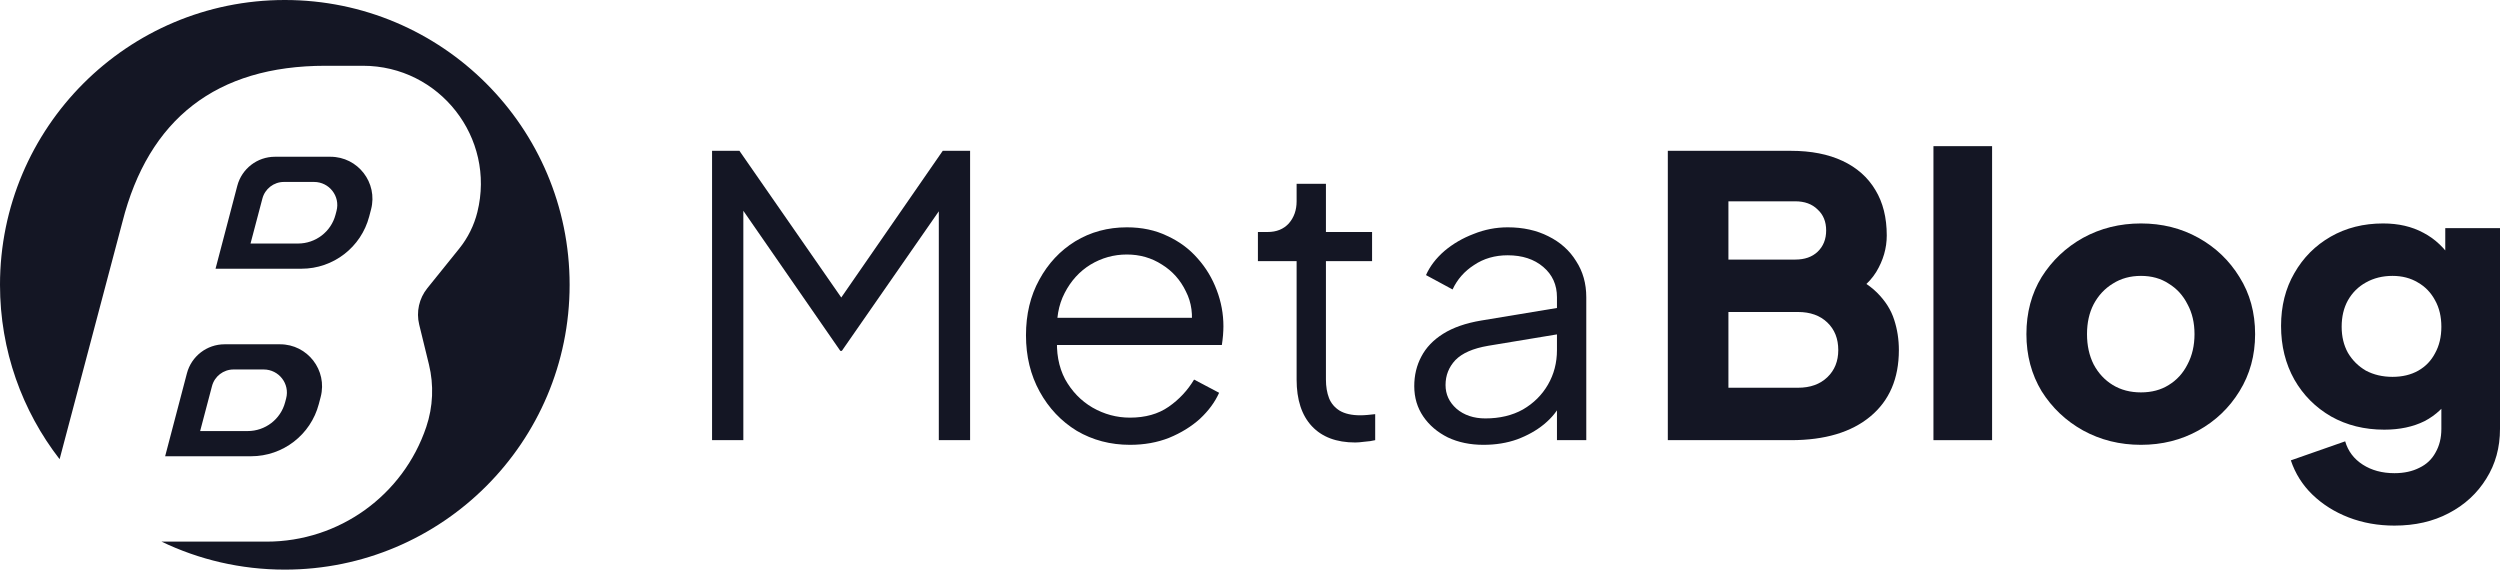
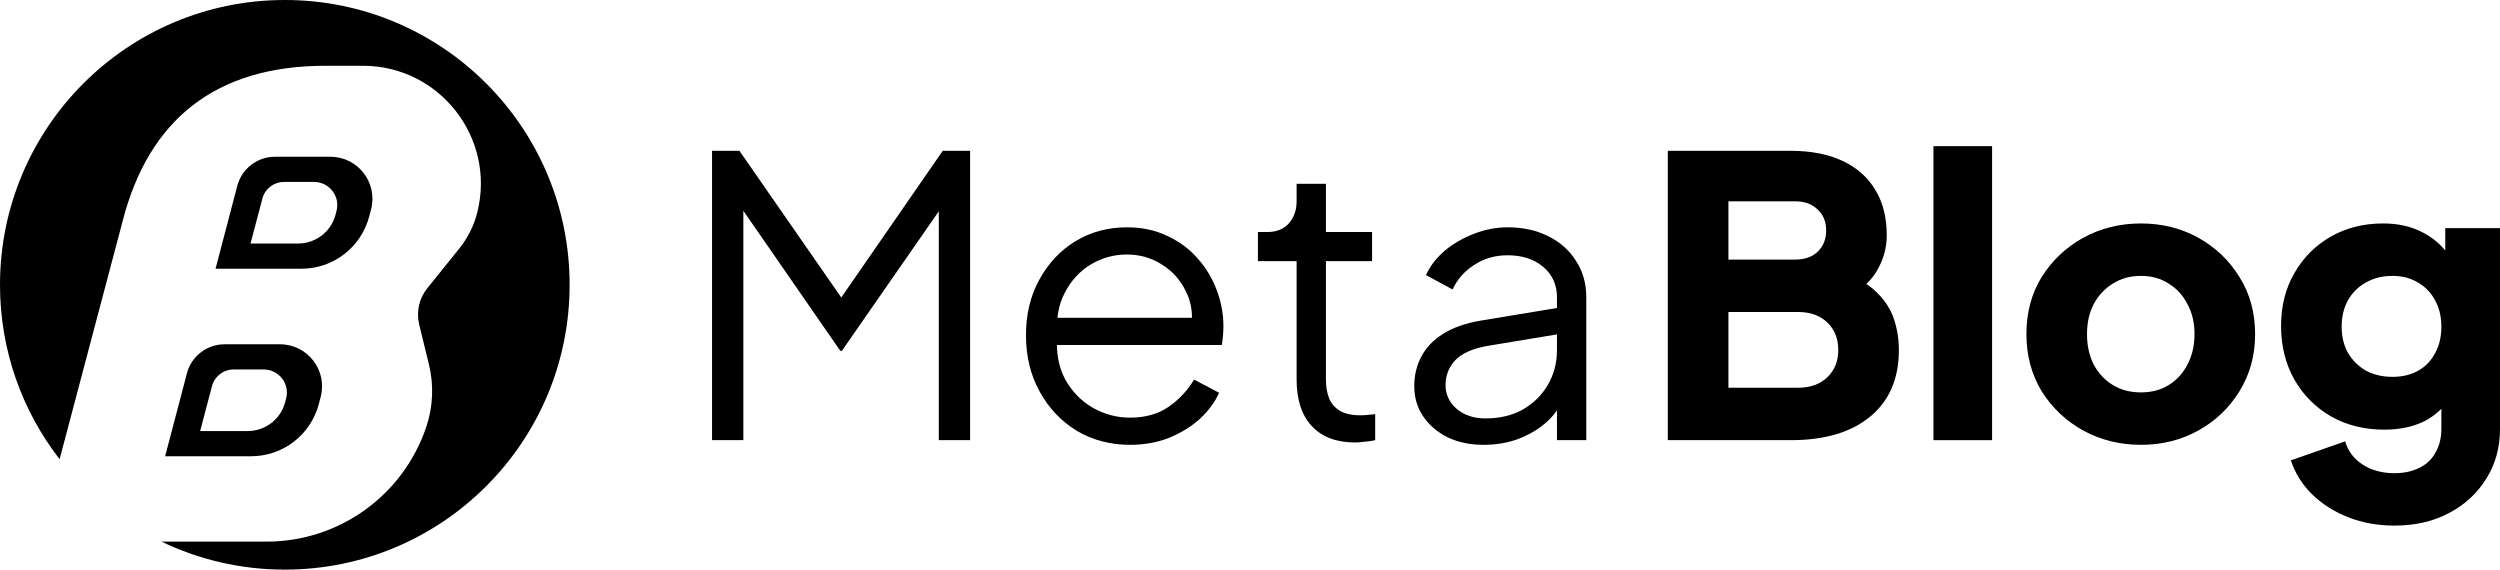
<svg xmlns="http://www.w3.org/2000/svg" width="158" height="36" viewBox="0 0 158 36" fill="none">
-   <path d="M45.002 27.818V9.532H46.732L53.65 19.497H52.687L59.581 9.532H61.31V27.818H59.333V12.183L59.976 12.428L53.206 22.173H53.107L46.361 12.428L46.979 12.183V27.818H45.002Z" fill="#141624" />
-   <path d="M71.414 28.113C70.179 28.113 69.059 27.818 68.054 27.229C67.066 26.624 66.283 25.797 65.707 24.75C65.13 23.703 64.842 22.516 64.842 21.191C64.842 19.866 65.122 18.695 65.682 17.681C66.242 16.65 67 15.84 67.955 15.251C68.927 14.662 70.014 14.367 71.217 14.367C72.172 14.367 73.02 14.547 73.762 14.907C74.519 15.251 75.162 15.726 75.689 16.331C76.216 16.92 76.62 17.591 76.9 18.344C77.18 19.08 77.32 19.841 77.32 20.626C77.32 20.79 77.311 20.978 77.295 21.191C77.278 21.387 77.254 21.592 77.221 21.805H66.028V20.086H76.158L75.269 20.823C75.417 19.923 75.31 19.121 74.948 18.417C74.602 17.697 74.099 17.133 73.44 16.724C72.781 16.298 72.04 16.085 71.217 16.085C70.393 16.085 69.627 16.298 68.919 16.724C68.227 17.149 67.683 17.746 67.288 18.515C66.893 19.268 66.736 20.168 66.819 21.215C66.736 22.263 66.901 23.179 67.313 23.965C67.741 24.734 68.317 25.331 69.042 25.756C69.784 26.182 70.574 26.395 71.414 26.395C72.386 26.395 73.201 26.166 73.86 25.707C74.519 25.249 75.055 24.676 75.466 23.989L77.048 24.824C76.784 25.413 76.381 25.961 75.837 26.468C75.293 26.959 74.643 27.36 73.885 27.671C73.144 27.965 72.32 28.113 71.414 28.113Z" fill="#141624" />
-   <path d="M85.652 27.965C84.466 27.965 83.552 27.622 82.909 26.934C82.267 26.247 81.946 25.265 81.946 23.989V16.503H79.5V14.662H80.118C80.677 14.662 81.122 14.482 81.452 14.122C81.781 13.745 81.946 13.279 81.946 12.723V11.618H83.799V14.662H86.715V16.503H83.799V23.989C83.799 24.431 83.865 24.824 83.997 25.167C84.129 25.494 84.351 25.756 84.664 25.953C84.993 26.149 85.43 26.247 85.973 26.247C86.105 26.247 86.262 26.239 86.443 26.223C86.624 26.206 86.781 26.19 86.912 26.174V27.818C86.715 27.867 86.492 27.9 86.245 27.916C85.998 27.949 85.8 27.965 85.652 27.965Z" fill="#141624" />
-   <path d="M93.755 28.113C92.915 28.113 92.165 27.957 91.506 27.646C90.847 27.319 90.329 26.877 89.95 26.321C89.571 25.765 89.381 25.126 89.381 24.406C89.381 23.719 89.53 23.097 89.826 22.541C90.123 21.968 90.584 21.485 91.21 21.093C91.836 20.7 92.635 20.422 93.607 20.258L98.795 19.399V21.068L94.051 21.854C93.096 22.017 92.404 22.32 91.976 22.762C91.564 23.204 91.358 23.727 91.358 24.333C91.358 24.922 91.589 25.421 92.05 25.83C92.528 26.239 93.137 26.444 93.878 26.444C94.784 26.444 95.575 26.256 96.25 25.879C96.926 25.486 97.453 24.963 97.832 24.308C98.211 23.654 98.4 22.925 98.4 22.124V18.785C98.4 18 98.112 17.362 97.535 16.871C96.959 16.38 96.209 16.134 95.287 16.134C94.48 16.134 93.771 16.339 93.162 16.748C92.552 17.141 92.099 17.656 91.803 18.294L90.123 17.386C90.37 16.83 90.757 16.323 91.284 15.864C91.828 15.406 92.445 15.046 93.137 14.784C93.829 14.506 94.546 14.367 95.287 14.367C96.259 14.367 97.115 14.556 97.856 14.932C98.614 15.308 99.199 15.832 99.611 16.503C100.039 17.157 100.253 17.918 100.253 18.785V27.818H98.4V25.192L98.672 25.462C98.441 25.953 98.079 26.403 97.585 26.812C97.107 27.204 96.539 27.524 95.88 27.769C95.237 27.998 94.529 28.113 93.755 28.113Z" fill="#141624" />
-   <path d="M105.406 27.818V9.532H113.189C114.458 9.532 115.545 9.745 116.451 10.17C117.357 10.595 118.049 11.209 118.526 12.011C119.004 12.796 119.243 13.754 119.243 14.883C119.243 15.685 119.021 16.454 118.576 17.19C118.131 17.91 117.398 18.515 116.377 19.006V17.141C117.349 17.517 118.098 17.967 118.625 18.491C119.152 19.015 119.515 19.587 119.712 20.209C119.91 20.815 120.009 21.453 120.009 22.124C120.009 23.924 119.408 25.323 118.205 26.321C117.003 27.319 115.331 27.818 113.189 27.818H105.406ZM109.236 24.505H113.634C114.408 24.505 115.026 24.284 115.487 23.842C115.949 23.4 116.179 22.827 116.179 22.124C116.179 21.404 115.949 20.823 115.487 20.381C115.026 19.939 114.408 19.718 113.634 19.718H109.236V24.505ZM109.236 16.405H113.461C114.054 16.405 114.524 16.241 114.87 15.914C115.232 15.57 115.413 15.12 115.413 14.564C115.413 14.007 115.232 13.566 114.87 13.238C114.524 12.895 114.054 12.723 113.461 12.723H109.236V16.405Z" fill="#141624" />
-   <path d="M122.194 27.818V9.237H125.9V27.818H122.194Z" fill="#141624" />
-   <path d="M135.308 28.113C133.974 28.113 132.755 27.81 131.651 27.205C130.564 26.599 129.691 25.773 129.032 24.726C128.39 23.662 128.069 22.459 128.069 21.117C128.069 19.759 128.39 18.556 129.032 17.509C129.691 16.462 130.564 15.636 131.651 15.03C132.755 14.425 133.974 14.122 135.308 14.122C136.643 14.122 137.853 14.425 138.941 15.03C140.028 15.636 140.892 16.462 141.535 17.509C142.194 18.556 142.523 19.759 142.523 21.117C142.523 22.459 142.194 23.662 141.535 24.726C140.892 25.773 140.028 26.599 138.941 27.205C137.853 27.81 136.643 28.113 135.308 28.113ZM135.308 24.799C135.984 24.799 136.568 24.644 137.063 24.333C137.573 24.022 137.969 23.588 138.249 23.032C138.545 22.476 138.693 21.837 138.693 21.117C138.693 20.397 138.545 19.767 138.249 19.227C137.969 18.671 137.573 18.237 137.063 17.926C136.568 17.599 135.984 17.436 135.308 17.436C134.633 17.436 134.04 17.599 133.529 17.926C133.019 18.237 132.615 18.671 132.319 19.227C132.039 19.767 131.899 20.397 131.899 21.117C131.899 21.837 132.039 22.476 132.319 23.032C132.615 23.588 133.019 24.022 133.529 24.333C134.04 24.644 134.633 24.799 135.308 24.799Z" fill="#141624" />
-   <path d="M151.329 33.218C150.291 33.218 149.327 33.046 148.438 32.703C147.548 32.359 146.782 31.876 146.14 31.255C145.514 30.649 145.061 29.929 144.781 29.095L148.215 27.892C148.396 28.514 148.767 29.005 149.327 29.365C149.887 29.725 150.554 29.905 151.329 29.905C151.938 29.905 152.465 29.79 152.91 29.561C153.355 29.348 153.692 29.029 153.923 28.604C154.17 28.178 154.294 27.679 154.294 27.106V24.038L155.01 24.922C154.549 25.675 153.956 26.239 153.231 26.616C152.506 26.976 151.658 27.155 150.686 27.155C149.434 27.155 148.314 26.877 147.326 26.321C146.337 25.748 145.563 24.971 145.003 23.989C144.443 22.991 144.163 21.862 144.163 20.602C144.163 19.342 144.443 18.229 145.003 17.264C145.563 16.282 146.329 15.513 147.301 14.956C148.273 14.4 149.377 14.122 150.612 14.122C151.584 14.122 152.432 14.318 153.157 14.711C153.882 15.087 154.499 15.668 155.01 16.454L154.541 17.337V14.416H158V27.106C158 28.285 157.712 29.332 157.135 30.248C156.558 31.181 155.768 31.909 154.763 32.433C153.775 32.956 152.63 33.218 151.329 33.218ZM151.205 23.817C151.831 23.817 152.375 23.686 152.836 23.425C153.297 23.163 153.651 22.795 153.898 22.32C154.162 21.846 154.294 21.289 154.294 20.651C154.294 20.013 154.162 19.456 153.898 18.982C153.635 18.491 153.272 18.115 152.811 17.853C152.35 17.575 151.814 17.436 151.205 17.436C150.579 17.436 150.019 17.575 149.525 17.853C149.047 18.115 148.668 18.491 148.388 18.982C148.125 19.456 147.993 20.013 147.993 20.651C147.993 21.273 148.125 21.821 148.388 22.296C148.668 22.77 149.047 23.146 149.525 23.425C150.019 23.686 150.579 23.817 151.205 23.817Z" fill="#141624" />
-   <path d="M18 36C27.941 36 36 27.941 36 18C36 8.059 27.941 0 18 0C8.059 0 0 8.059 0 18C0 22.152 1.406 25.976 3.767 29.021L7.736 14.03C9.387 7.523 13.676 4.157 20.562 4.157H22.936C27.779 4.157 31.335 8.703 30.17 13.403C29.961 14.246 29.57 15.033 29.025 15.71L27.005 18.217C26.486 18.861 26.297 19.709 26.493 20.512L27.109 23.034C27.428 24.339 27.369 25.708 26.941 26.981C25.483 31.313 21.423 34.231 16.852 34.231H10.209C12.566 35.365 15.209 36 18 36Z" fill="#141624" />
-   <path fill-rule="evenodd" clip-rule="evenodd" d="M17.7 21.759H14.193C13.075 21.759 12.097 22.514 11.813 23.595L10.437 28.835H15.871C17.881 28.835 19.638 27.48 20.149 25.536L20.267 25.087C20.708 23.404 19.439 21.759 17.7 21.759ZM16.665 23.351H14.759C14.121 23.351 13.562 23.781 13.399 24.399L12.649 27.243H15.653C16.765 27.243 17.736 26.498 18.019 25.428L18.084 25.181C18.328 24.256 17.626 23.351 16.665 23.351Z" fill="#141624" />
-   <path fill-rule="evenodd" clip-rule="evenodd" d="M14.997 11.743C15.281 10.661 16.259 9.907 17.377 9.907H20.884C22.623 9.907 23.892 11.552 23.451 13.234L23.333 13.683C22.823 15.627 21.065 16.983 19.055 16.983H13.622L14.997 11.743ZM16.584 12.546C16.747 11.929 17.305 11.499 17.943 11.499H19.849C20.811 11.499 21.512 12.404 21.268 13.329L21.203 13.576C20.921 14.645 19.949 15.391 18.837 15.391H15.833L16.584 12.546Z" fill="#141624" />
+   <path d="M45.002 27.818V9.532H46.732L53.65 19.497H52.687L59.581 9.532H61.31V27.818H59.333V12.183L59.976 12.428L53.206 22.173H53.107L46.361 12.428L46.979 12.183V27.818H45.002Z" fill="currentColor" />
+   <path d="M71.414 28.113C70.179 28.113 69.059 27.818 68.054 27.229C67.066 26.624 66.283 25.797 65.707 24.75C65.13 23.703 64.842 22.516 64.842 21.191C64.842 19.866 65.122 18.695 65.682 17.681C66.242 16.65 67 15.84 67.955 15.251C68.927 14.662 70.014 14.367 71.217 14.367C72.172 14.367 73.02 14.547 73.762 14.907C74.519 15.251 75.162 15.726 75.689 16.331C76.216 16.92 76.62 17.591 76.9 18.344C77.18 19.08 77.32 19.841 77.32 20.626C77.32 20.79 77.311 20.978 77.295 21.191C77.278 21.387 77.254 21.592 77.221 21.805H66.028V20.086H76.158L75.269 20.823C75.417 19.923 75.31 19.121 74.948 18.417C74.602 17.697 74.099 17.133 73.44 16.724C72.781 16.298 72.04 16.085 71.217 16.085C70.393 16.085 69.627 16.298 68.919 16.724C68.227 17.149 67.683 17.746 67.288 18.515C66.893 19.268 66.736 20.168 66.819 21.215C66.736 22.263 66.901 23.179 67.313 23.965C67.741 24.734 68.317 25.331 69.042 25.756C69.784 26.182 70.574 26.395 71.414 26.395C72.386 26.395 73.201 26.166 73.86 25.707C74.519 25.249 75.055 24.676 75.466 23.989L77.048 24.824C76.784 25.413 76.381 25.961 75.837 26.468C75.293 26.959 74.643 27.36 73.885 27.671C73.144 27.965 72.32 28.113 71.414 28.113Z" fill="currentColor" />
+   <path d="M85.652 27.965C84.466 27.965 83.552 27.622 82.909 26.934C82.267 26.247 81.946 25.265 81.946 23.989V16.503H79.5V14.662H80.118C80.677 14.662 81.122 14.482 81.452 14.122C81.781 13.745 81.946 13.279 81.946 12.723V11.618H83.799V14.662H86.715V16.503H83.799V23.989C83.799 24.431 83.865 24.824 83.997 25.167C84.129 25.494 84.351 25.756 84.664 25.953C84.993 26.149 85.43 26.247 85.973 26.247C86.105 26.247 86.262 26.239 86.443 26.223C86.624 26.206 86.781 26.19 86.912 26.174V27.818C86.715 27.867 86.492 27.9 86.245 27.916C85.998 27.949 85.8 27.965 85.652 27.965Z" fill="currentColor" />
+   <path d="M93.755 28.113C92.915 28.113 92.165 27.957 91.506 27.646C90.847 27.319 90.329 26.877 89.95 26.321C89.571 25.765 89.381 25.126 89.381 24.406C89.381 23.719 89.53 23.097 89.826 22.541C90.123 21.968 90.584 21.485 91.21 21.093C91.836 20.7 92.635 20.422 93.607 20.258L98.795 19.399V21.068L94.051 21.854C93.096 22.017 92.404 22.32 91.976 22.762C91.564 23.204 91.358 23.727 91.358 24.333C91.358 24.922 91.589 25.421 92.05 25.83C92.528 26.239 93.137 26.444 93.878 26.444C94.784 26.444 95.575 26.256 96.25 25.879C96.926 25.486 97.453 24.963 97.832 24.308C98.211 23.654 98.4 22.925 98.4 22.124V18.785C98.4 18 98.112 17.362 97.535 16.871C96.959 16.38 96.209 16.134 95.287 16.134C94.48 16.134 93.771 16.339 93.162 16.748C92.552 17.141 92.099 17.656 91.803 18.294L90.123 17.386C90.37 16.83 90.757 16.323 91.284 15.864C91.828 15.406 92.445 15.046 93.137 14.784C93.829 14.506 94.546 14.367 95.287 14.367C96.259 14.367 97.115 14.556 97.856 14.932C98.614 15.308 99.199 15.832 99.611 16.503C100.039 17.157 100.253 17.918 100.253 18.785V27.818H98.4V25.192L98.672 25.462C98.441 25.953 98.079 26.403 97.585 26.812C97.107 27.204 96.539 27.524 95.88 27.769C95.237 27.998 94.529 28.113 93.755 28.113Z" fill="currentColor" />
+   <path d="M105.406 27.818V9.532H113.189C114.458 9.532 115.545 9.745 116.451 10.17C117.357 10.595 118.049 11.209 118.526 12.011C119.004 12.796 119.243 13.754 119.243 14.883C119.243 15.685 119.021 16.454 118.576 17.19C118.131 17.91 117.398 18.515 116.377 19.006V17.141C117.349 17.517 118.098 17.967 118.625 18.491C119.152 19.015 119.515 19.587 119.712 20.209C119.91 20.815 120.009 21.453 120.009 22.124C120.009 23.924 119.408 25.323 118.205 26.321C117.003 27.319 115.331 27.818 113.189 27.818H105.406ZM109.236 24.505H113.634C114.408 24.505 115.026 24.284 115.487 23.842C115.949 23.4 116.179 22.827 116.179 22.124C116.179 21.404 115.949 20.823 115.487 20.381C115.026 19.939 114.408 19.718 113.634 19.718H109.236V24.505ZM109.236 16.405H113.461C114.054 16.405 114.524 16.241 114.87 15.914C115.232 15.57 115.413 15.12 115.413 14.564C115.413 14.007 115.232 13.566 114.87 13.238C114.524 12.895 114.054 12.723 113.461 12.723H109.236V16.405Z" fill="currentColor" />
+   <path d="M122.194 27.818V9.237H125.9V27.818H122.194Z" fill="currentColor" />
+   <path d="M135.308 28.113C133.974 28.113 132.755 27.81 131.651 27.205C130.564 26.599 129.691 25.773 129.032 24.726C128.39 23.662 128.069 22.459 128.069 21.117C128.069 19.759 128.39 18.556 129.032 17.509C129.691 16.462 130.564 15.636 131.651 15.03C132.755 14.425 133.974 14.122 135.308 14.122C136.643 14.122 137.853 14.425 138.941 15.03C140.028 15.636 140.892 16.462 141.535 17.509C142.194 18.556 142.523 19.759 142.523 21.117C142.523 22.459 142.194 23.662 141.535 24.726C140.892 25.773 140.028 26.599 138.941 27.205C137.853 27.81 136.643 28.113 135.308 28.113ZM135.308 24.799C135.984 24.799 136.568 24.644 137.063 24.333C137.573 24.022 137.969 23.588 138.249 23.032C138.545 22.476 138.693 21.837 138.693 21.117C138.693 20.397 138.545 19.767 138.249 19.227C137.969 18.671 137.573 18.237 137.063 17.926C136.568 17.599 135.984 17.436 135.308 17.436C134.633 17.436 134.04 17.599 133.529 17.926C133.019 18.237 132.615 18.671 132.319 19.227C132.039 19.767 131.899 20.397 131.899 21.117C131.899 21.837 132.039 22.476 132.319 23.032C132.615 23.588 133.019 24.022 133.529 24.333C134.04 24.644 134.633 24.799 135.308 24.799Z" fill="currentColor" />
+   <path d="M151.329 33.218C150.291 33.218 149.327 33.046 148.438 32.703C147.548 32.359 146.782 31.876 146.14 31.255C145.514 30.649 145.061 29.929 144.781 29.095L148.215 27.892C148.396 28.514 148.767 29.005 149.327 29.365C149.887 29.725 150.554 29.905 151.329 29.905C151.938 29.905 152.465 29.79 152.91 29.561C153.355 29.348 153.692 29.029 153.923 28.604C154.17 28.178 154.294 27.679 154.294 27.106V24.038L155.01 24.922C154.549 25.675 153.956 26.239 153.231 26.616C152.506 26.976 151.658 27.155 150.686 27.155C149.434 27.155 148.314 26.877 147.326 26.321C146.337 25.748 145.563 24.971 145.003 23.989C144.443 22.991 144.163 21.862 144.163 20.602C144.163 19.342 144.443 18.229 145.003 17.264C145.563 16.282 146.329 15.513 147.301 14.956C148.273 14.4 149.377 14.122 150.612 14.122C151.584 14.122 152.432 14.318 153.157 14.711C153.882 15.087 154.499 15.668 155.01 16.454L154.541 17.337V14.416H158V27.106C158 28.285 157.712 29.332 157.135 30.248C156.558 31.181 155.768 31.909 154.763 32.433C153.775 32.956 152.63 33.218 151.329 33.218ZM151.205 23.817C151.831 23.817 152.375 23.686 152.836 23.425C153.297 23.163 153.651 22.795 153.898 22.32C154.162 21.846 154.294 21.289 154.294 20.651C154.294 20.013 154.162 19.456 153.898 18.982C153.635 18.491 153.272 18.115 152.811 17.853C152.35 17.575 151.814 17.436 151.205 17.436C150.579 17.436 150.019 17.575 149.525 17.853C149.047 18.115 148.668 18.491 148.388 18.982C148.125 19.456 147.993 20.013 147.993 20.651C147.993 21.273 148.125 21.821 148.388 22.296C148.668 22.77 149.047 23.146 149.525 23.425C150.019 23.686 150.579 23.817 151.205 23.817Z" fill="currentColor" />
+   <path d="M18 36C27.941 36 36 27.941 36 18C36 8.059 27.941 0 18 0C8.059 0 0 8.059 0 18C0 22.152 1.406 25.976 3.767 29.021L7.736 14.03C9.387 7.523 13.676 4.157 20.562 4.157H22.936C27.779 4.157 31.335 8.703 30.17 13.403C29.961 14.246 29.57 15.033 29.025 15.71L27.005 18.217C26.486 18.861 26.297 19.709 26.493 20.512L27.109 23.034C27.428 24.339 27.369 25.708 26.941 26.981C25.483 31.313 21.423 34.231 16.852 34.231H10.209C12.566 35.365 15.209 36 18 36Z" fill="currentColor" />
+   <path fill-rule="evenodd" clip-rule="evenodd" d="M17.7 21.759H14.193C13.075 21.759 12.097 22.514 11.813 23.595L10.437 28.835H15.871C17.881 28.835 19.638 27.48 20.149 25.536L20.267 25.087C20.708 23.404 19.439 21.759 17.7 21.759ZM16.665 23.351H14.759C14.121 23.351 13.562 23.781 13.399 24.399L12.649 27.243H15.653C16.765 27.243 17.736 26.498 18.019 25.428L18.084 25.181C18.328 24.256 17.626 23.351 16.665 23.351Z" fill="currentColor" />
+   <path fill-rule="evenodd" clip-rule="evenodd" d="M14.997 11.743C15.281 10.661 16.259 9.907 17.377 9.907H20.884C22.623 9.907 23.892 11.552 23.451 13.234L23.333 13.683C22.823 15.627 21.065 16.983 19.055 16.983H13.622L14.997 11.743ZM16.584 12.546C16.747 11.929 17.305 11.499 17.943 11.499H19.849C20.811 11.499 21.512 12.404 21.268 13.329L21.203 13.576C20.921 14.645 19.949 15.391 18.837 15.391H15.833L16.584 12.546Z" fill="currentColor" />
</svg>
